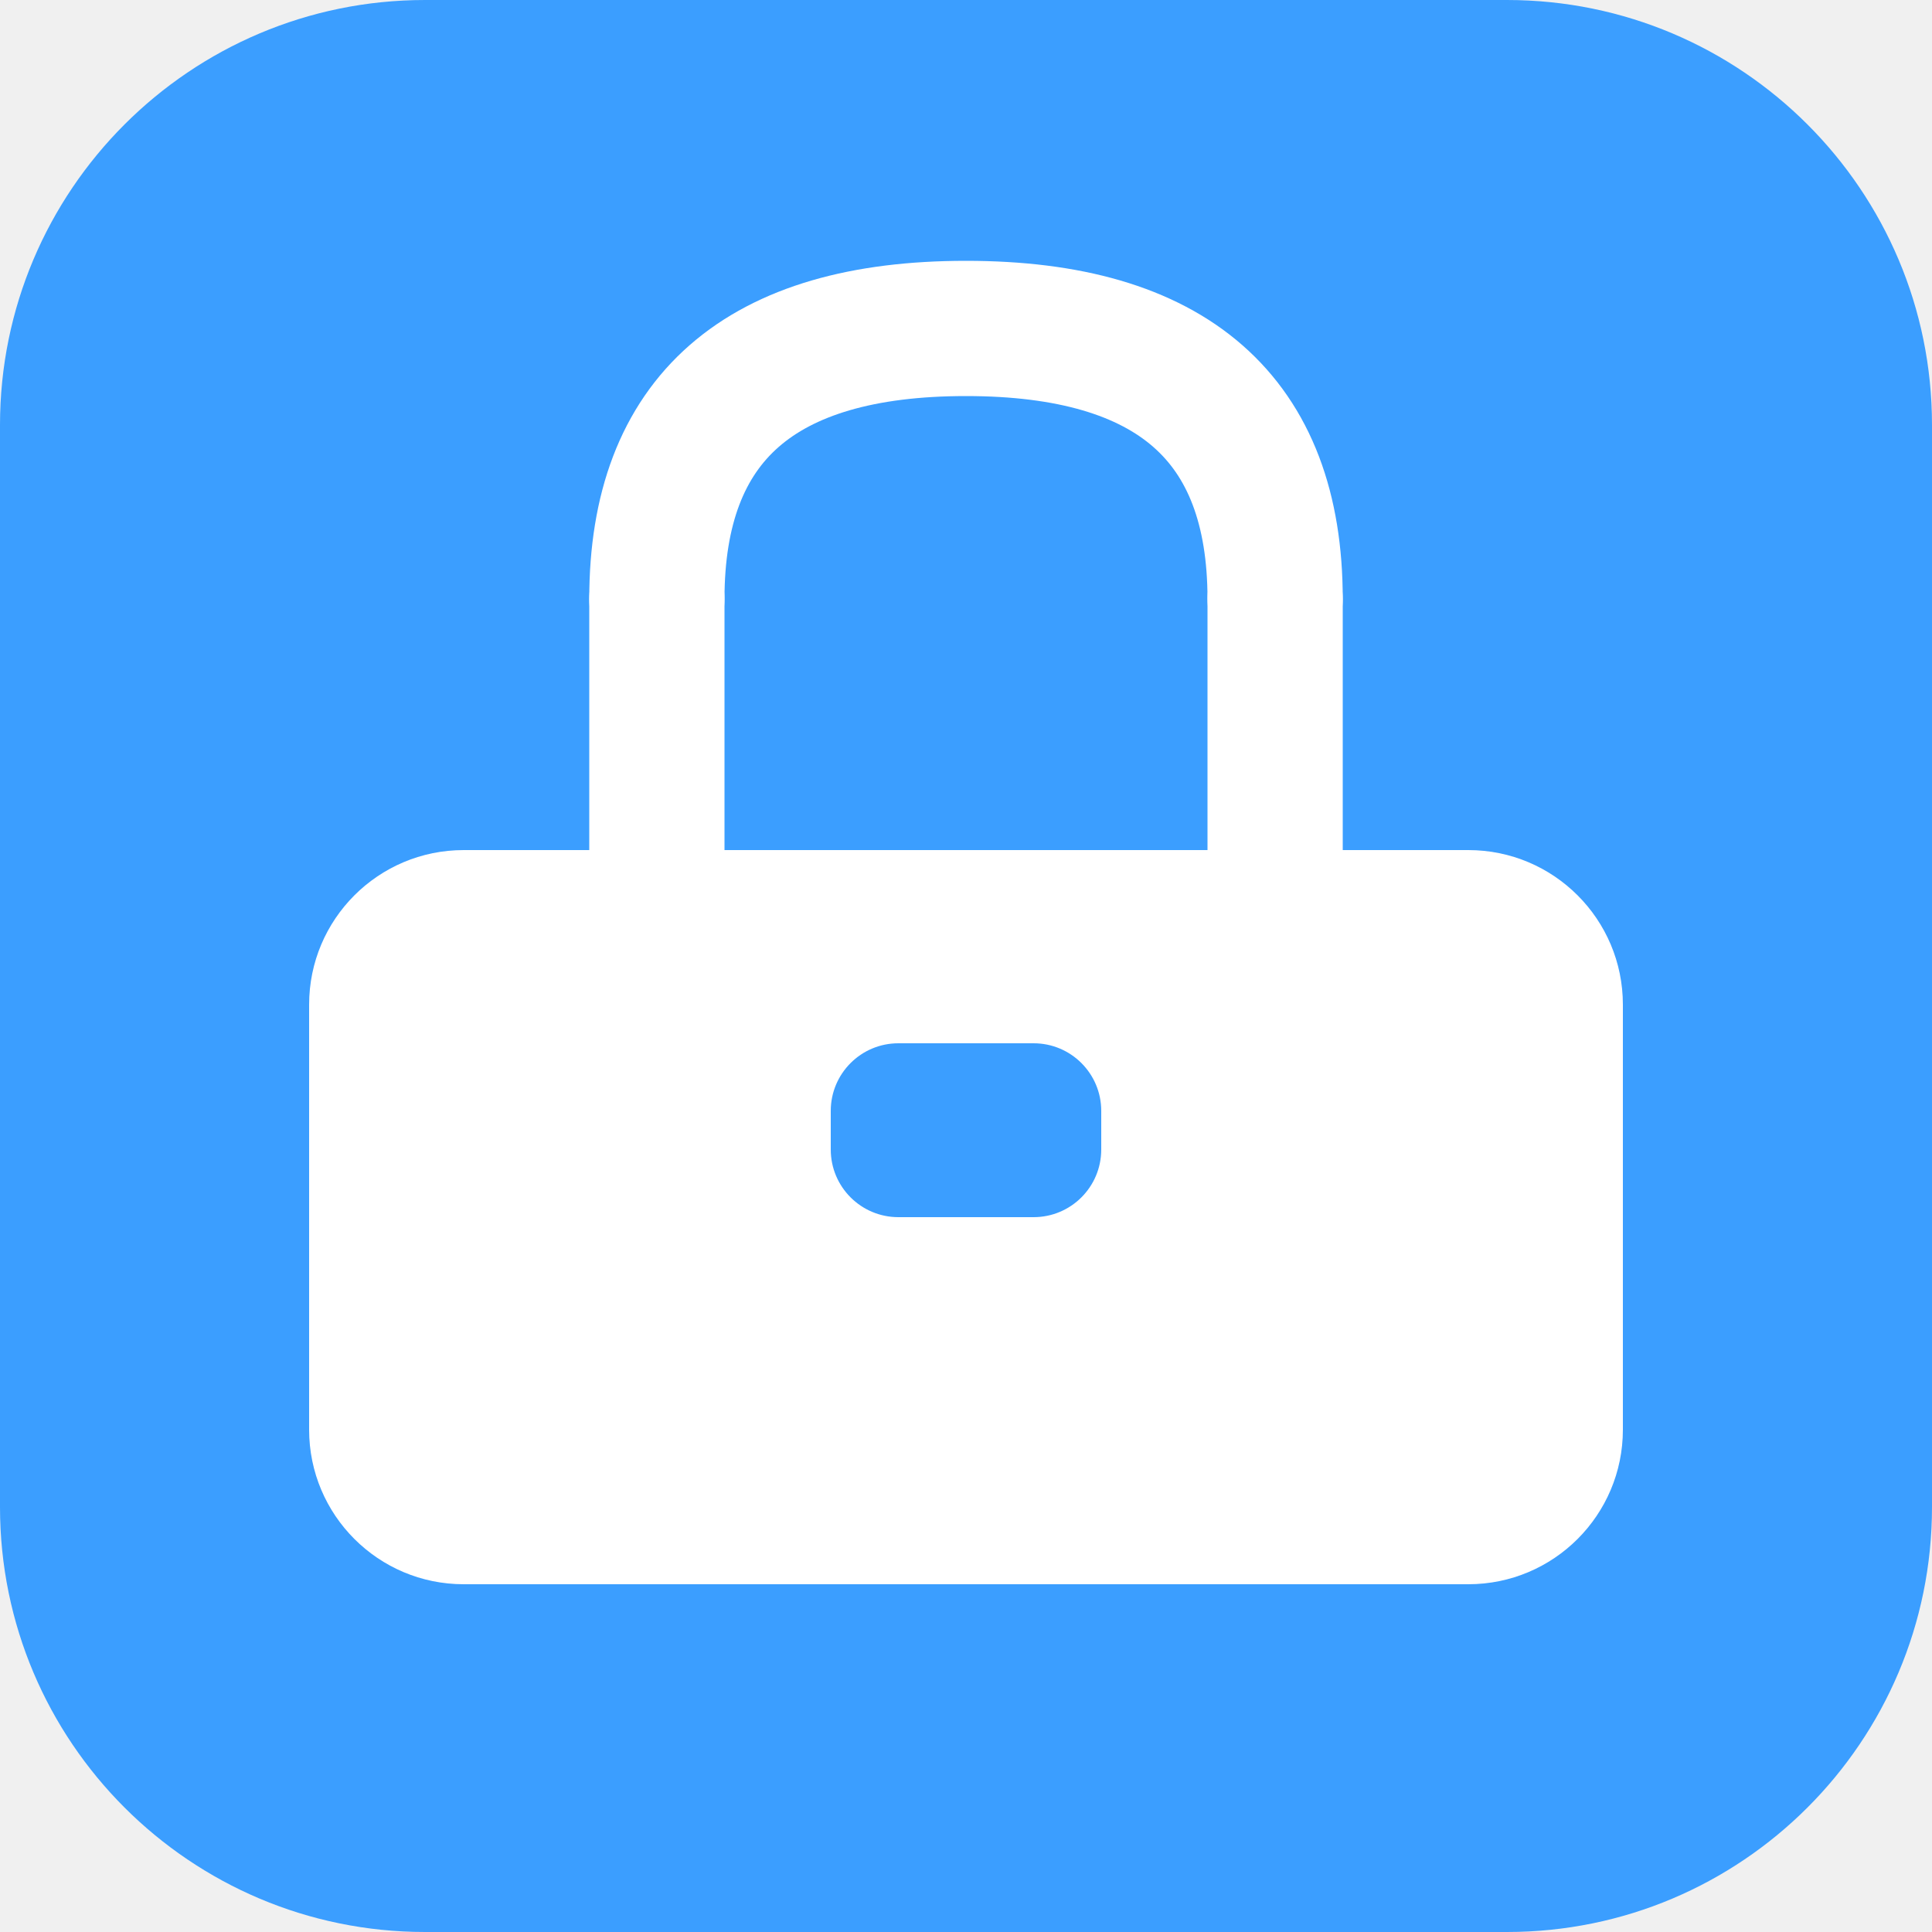
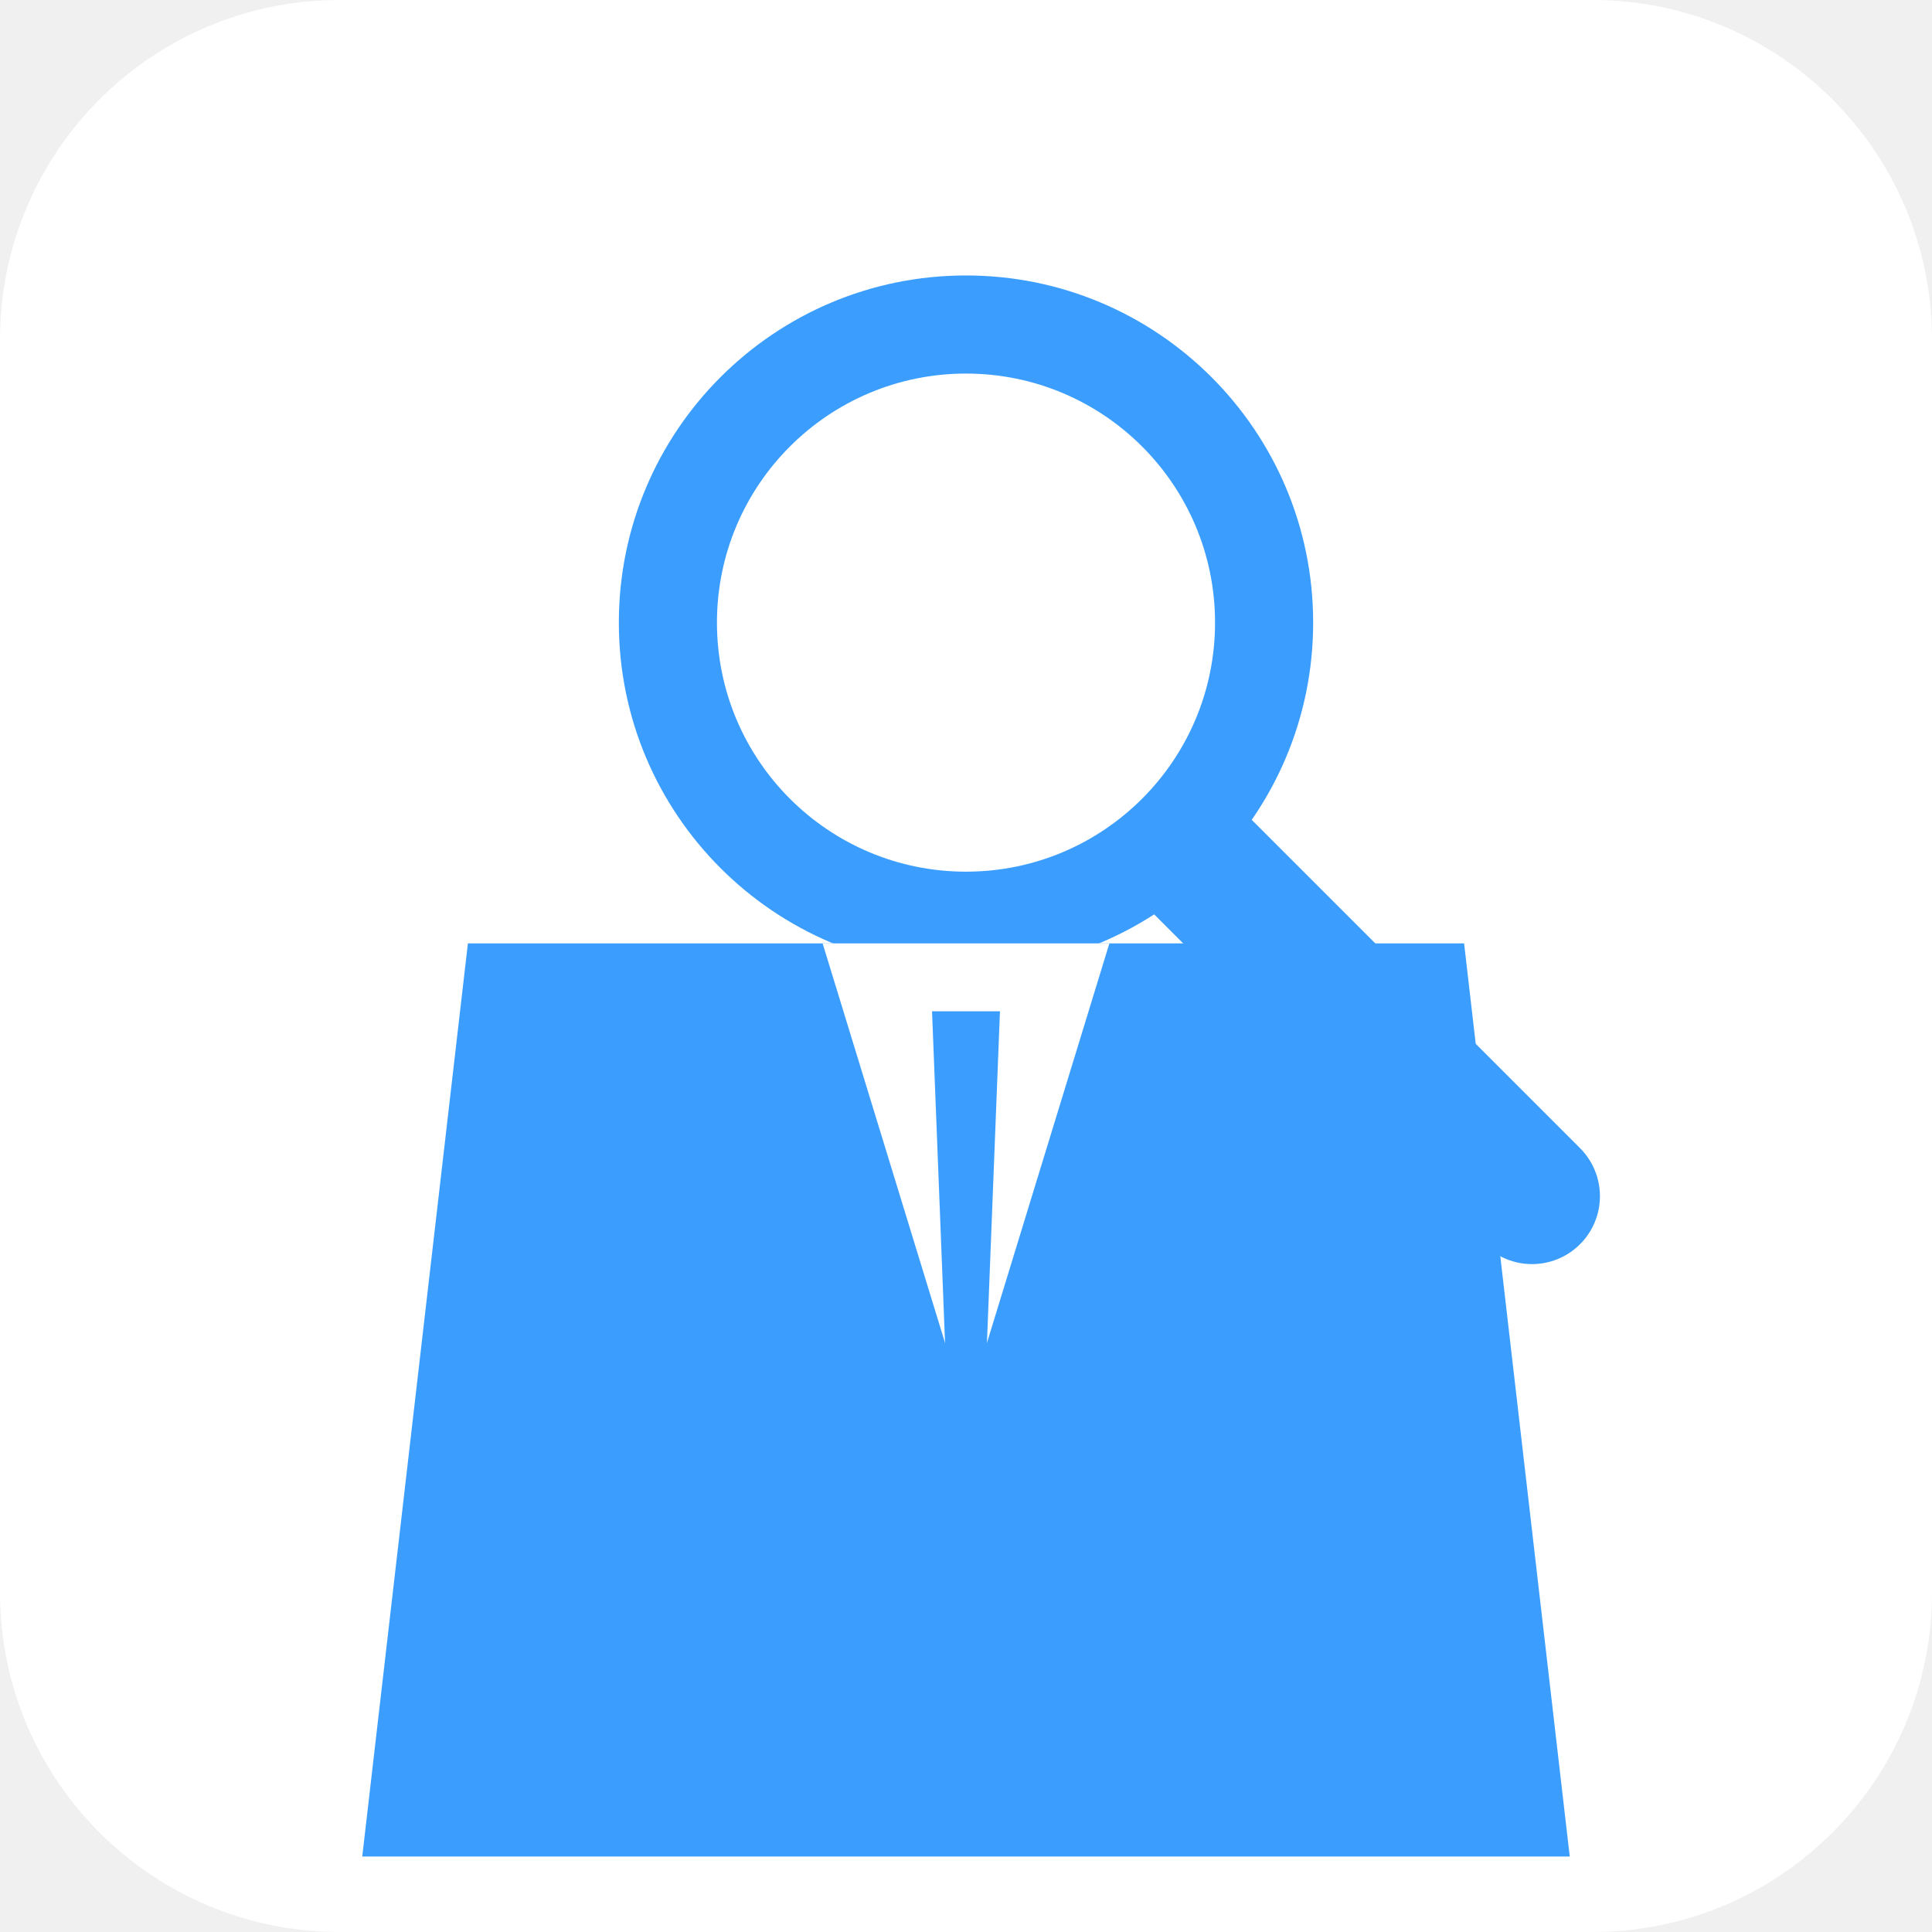
- <svg xmlns="http://www.w3.org/2000/svg" viewBox="0 0 100 100">
-   <rect width="100" height="100" rx="22" fill="#3B9EFF" />
-   <line x1="34" y1="44" x2="34" y2="31" stroke="white" stroke-width="7" stroke-linecap="round" />
-   <path d="M34 31 Q34 17 50 17 Q66 17 66 31" fill="none" stroke="white" stroke-width="7" stroke-linecap="round" stroke-linejoin="round" />
-   <line x1="66" y1="31" x2="66" y2="44" stroke="white" stroke-width="7" stroke-linecap="round" />
-   <rect x="16" y="44" width="68" height="38" rx="8" fill="white" />
-   <rect x="43" y="54" width="14" height="9" rx="3.5" fill="#3B9EFF" />
+ <svg xmlns="http://www.w3.org/2000/svg" viewBox="0 0 512 512">
+   <rect width="512" height="512" rx="90" fill="white" />
+   <line x1="318" y1="229" x2="406" y2="317" stroke="#3B9EFF" stroke-width="36" stroke-linecap="round" />
+   <circle cx="256" cy="165" r="92" fill="#3B9EFF" />
+   <circle cx="256" cy="165" r="66" fill="white" />
+   <polygon points="124,250 388,250 416,492 96,492" fill="#3B9EFF" />
+   <polygon points="218,250 294,250 256,374" fill="white" />
+   <polygon points="247,268 265,268 261,370 256,384 251,370" fill="#3B9EFF" />
</svg>
